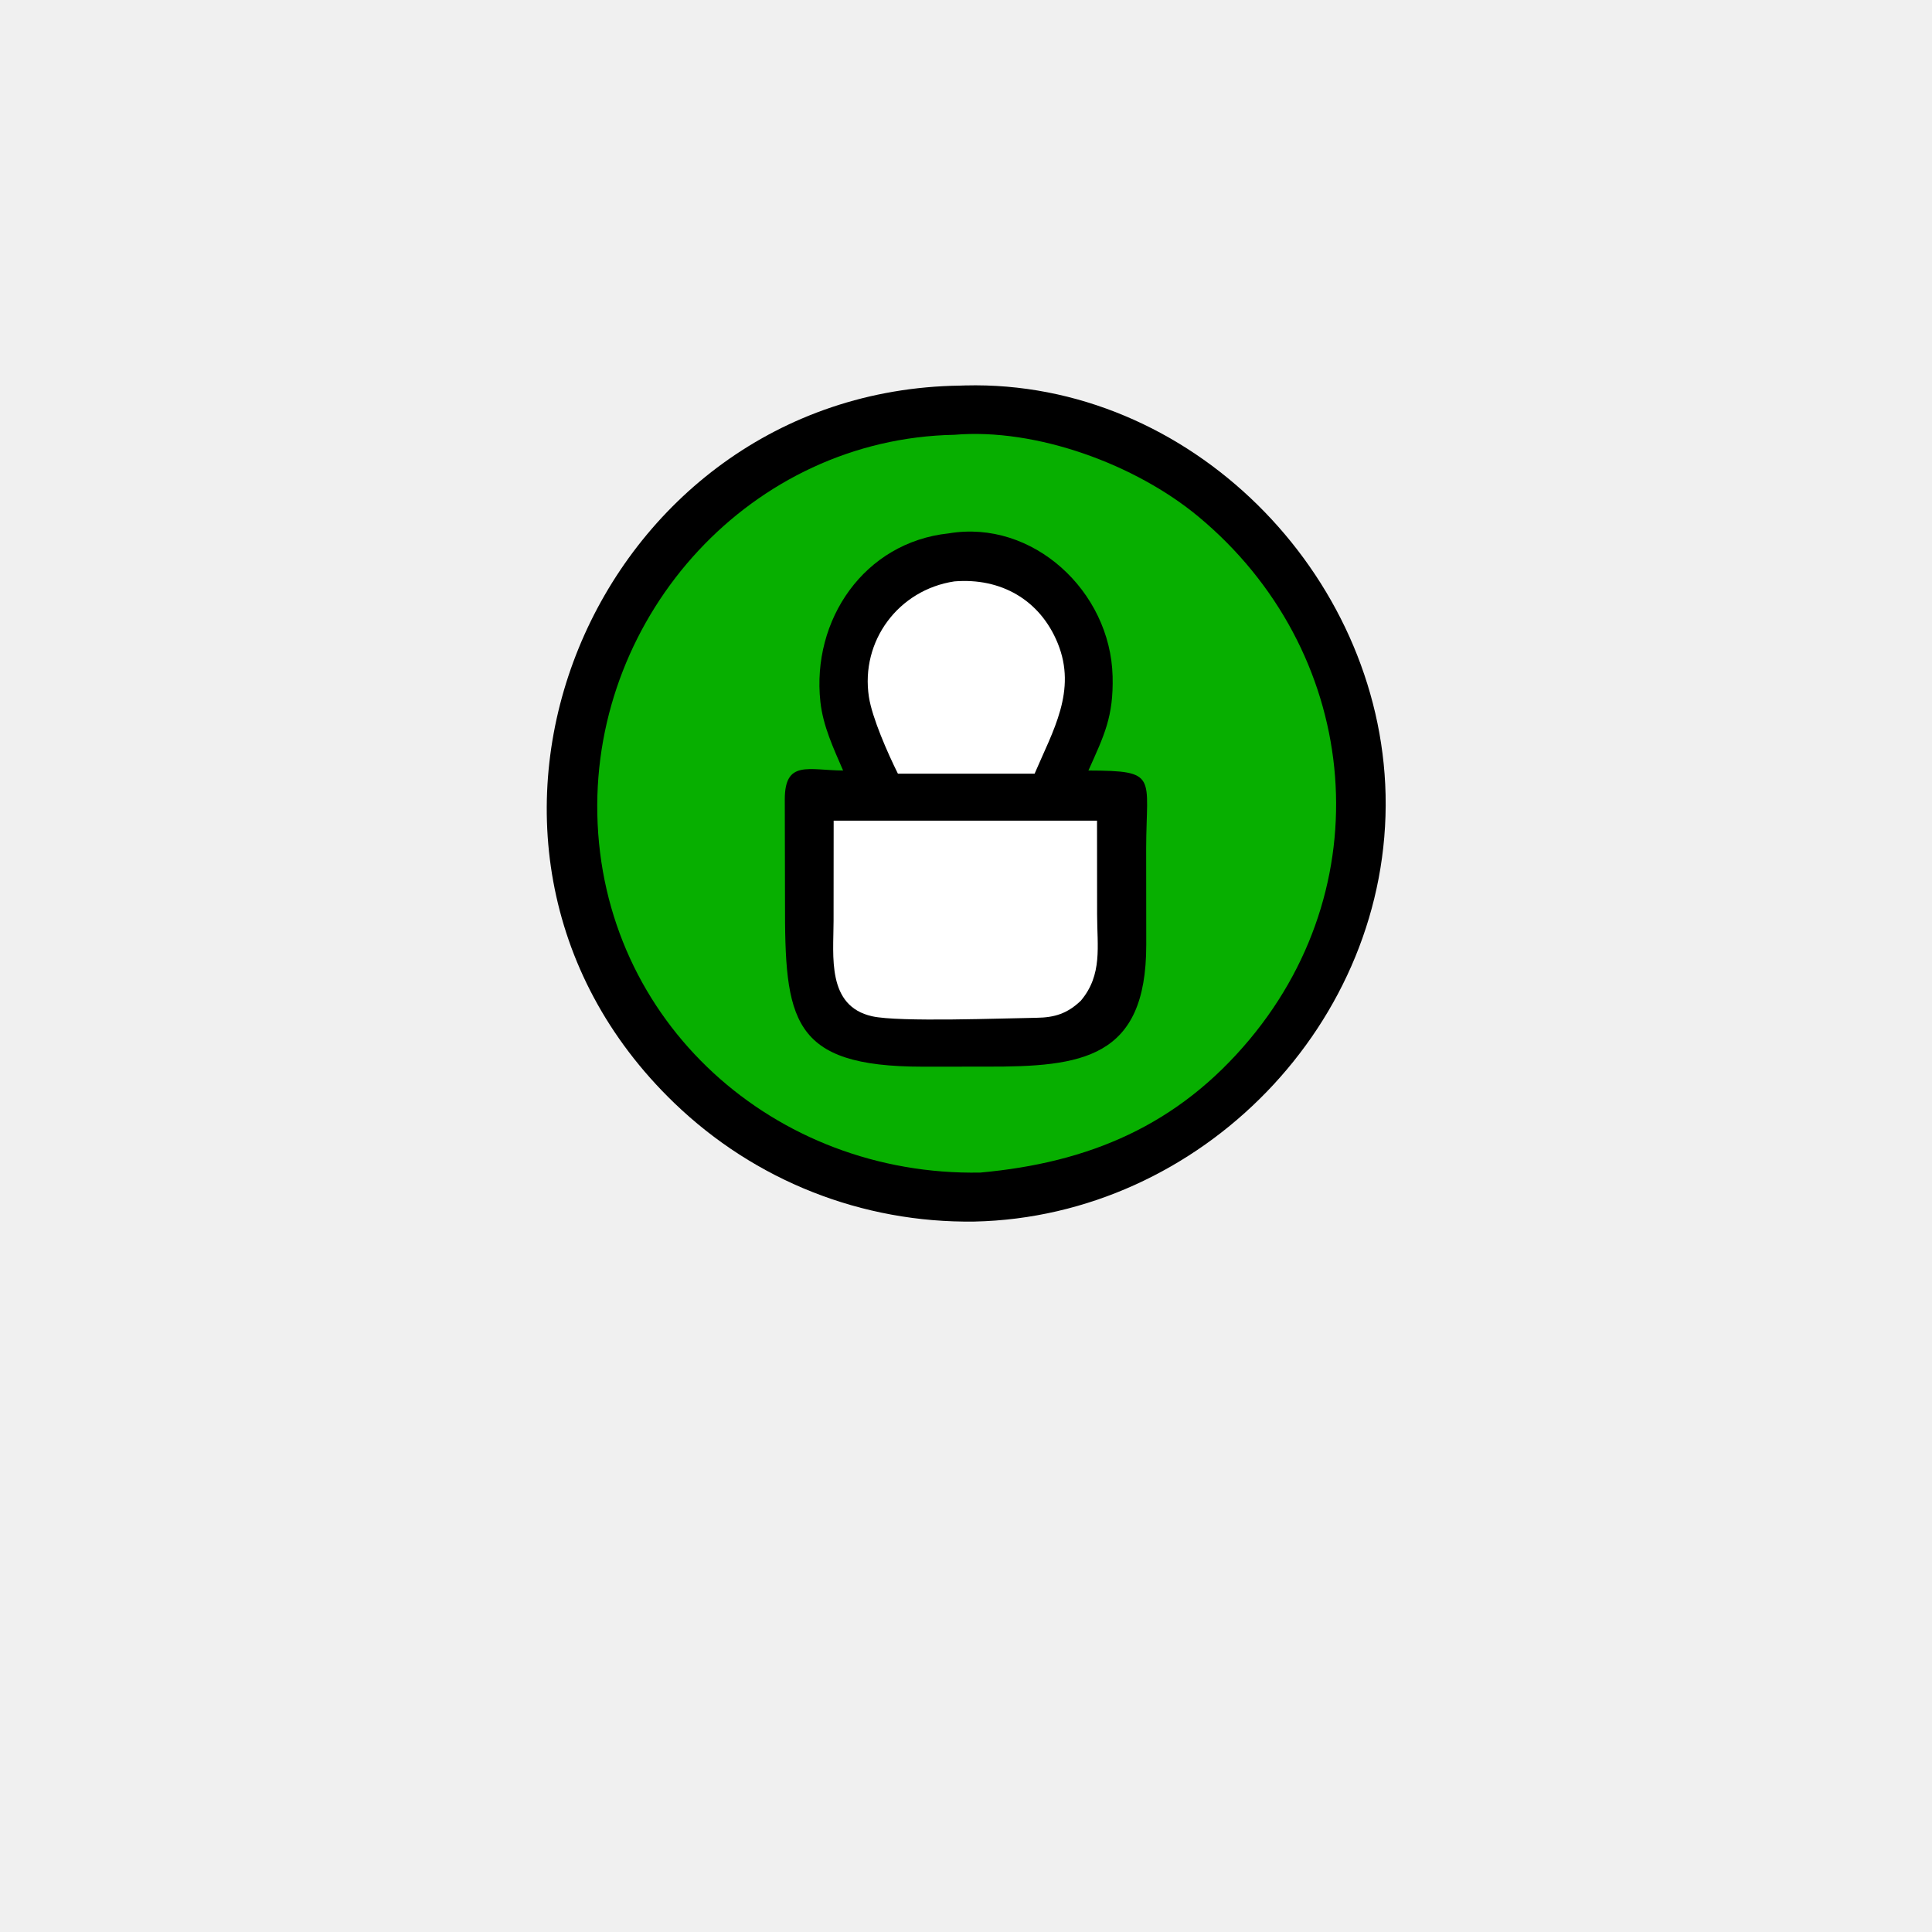
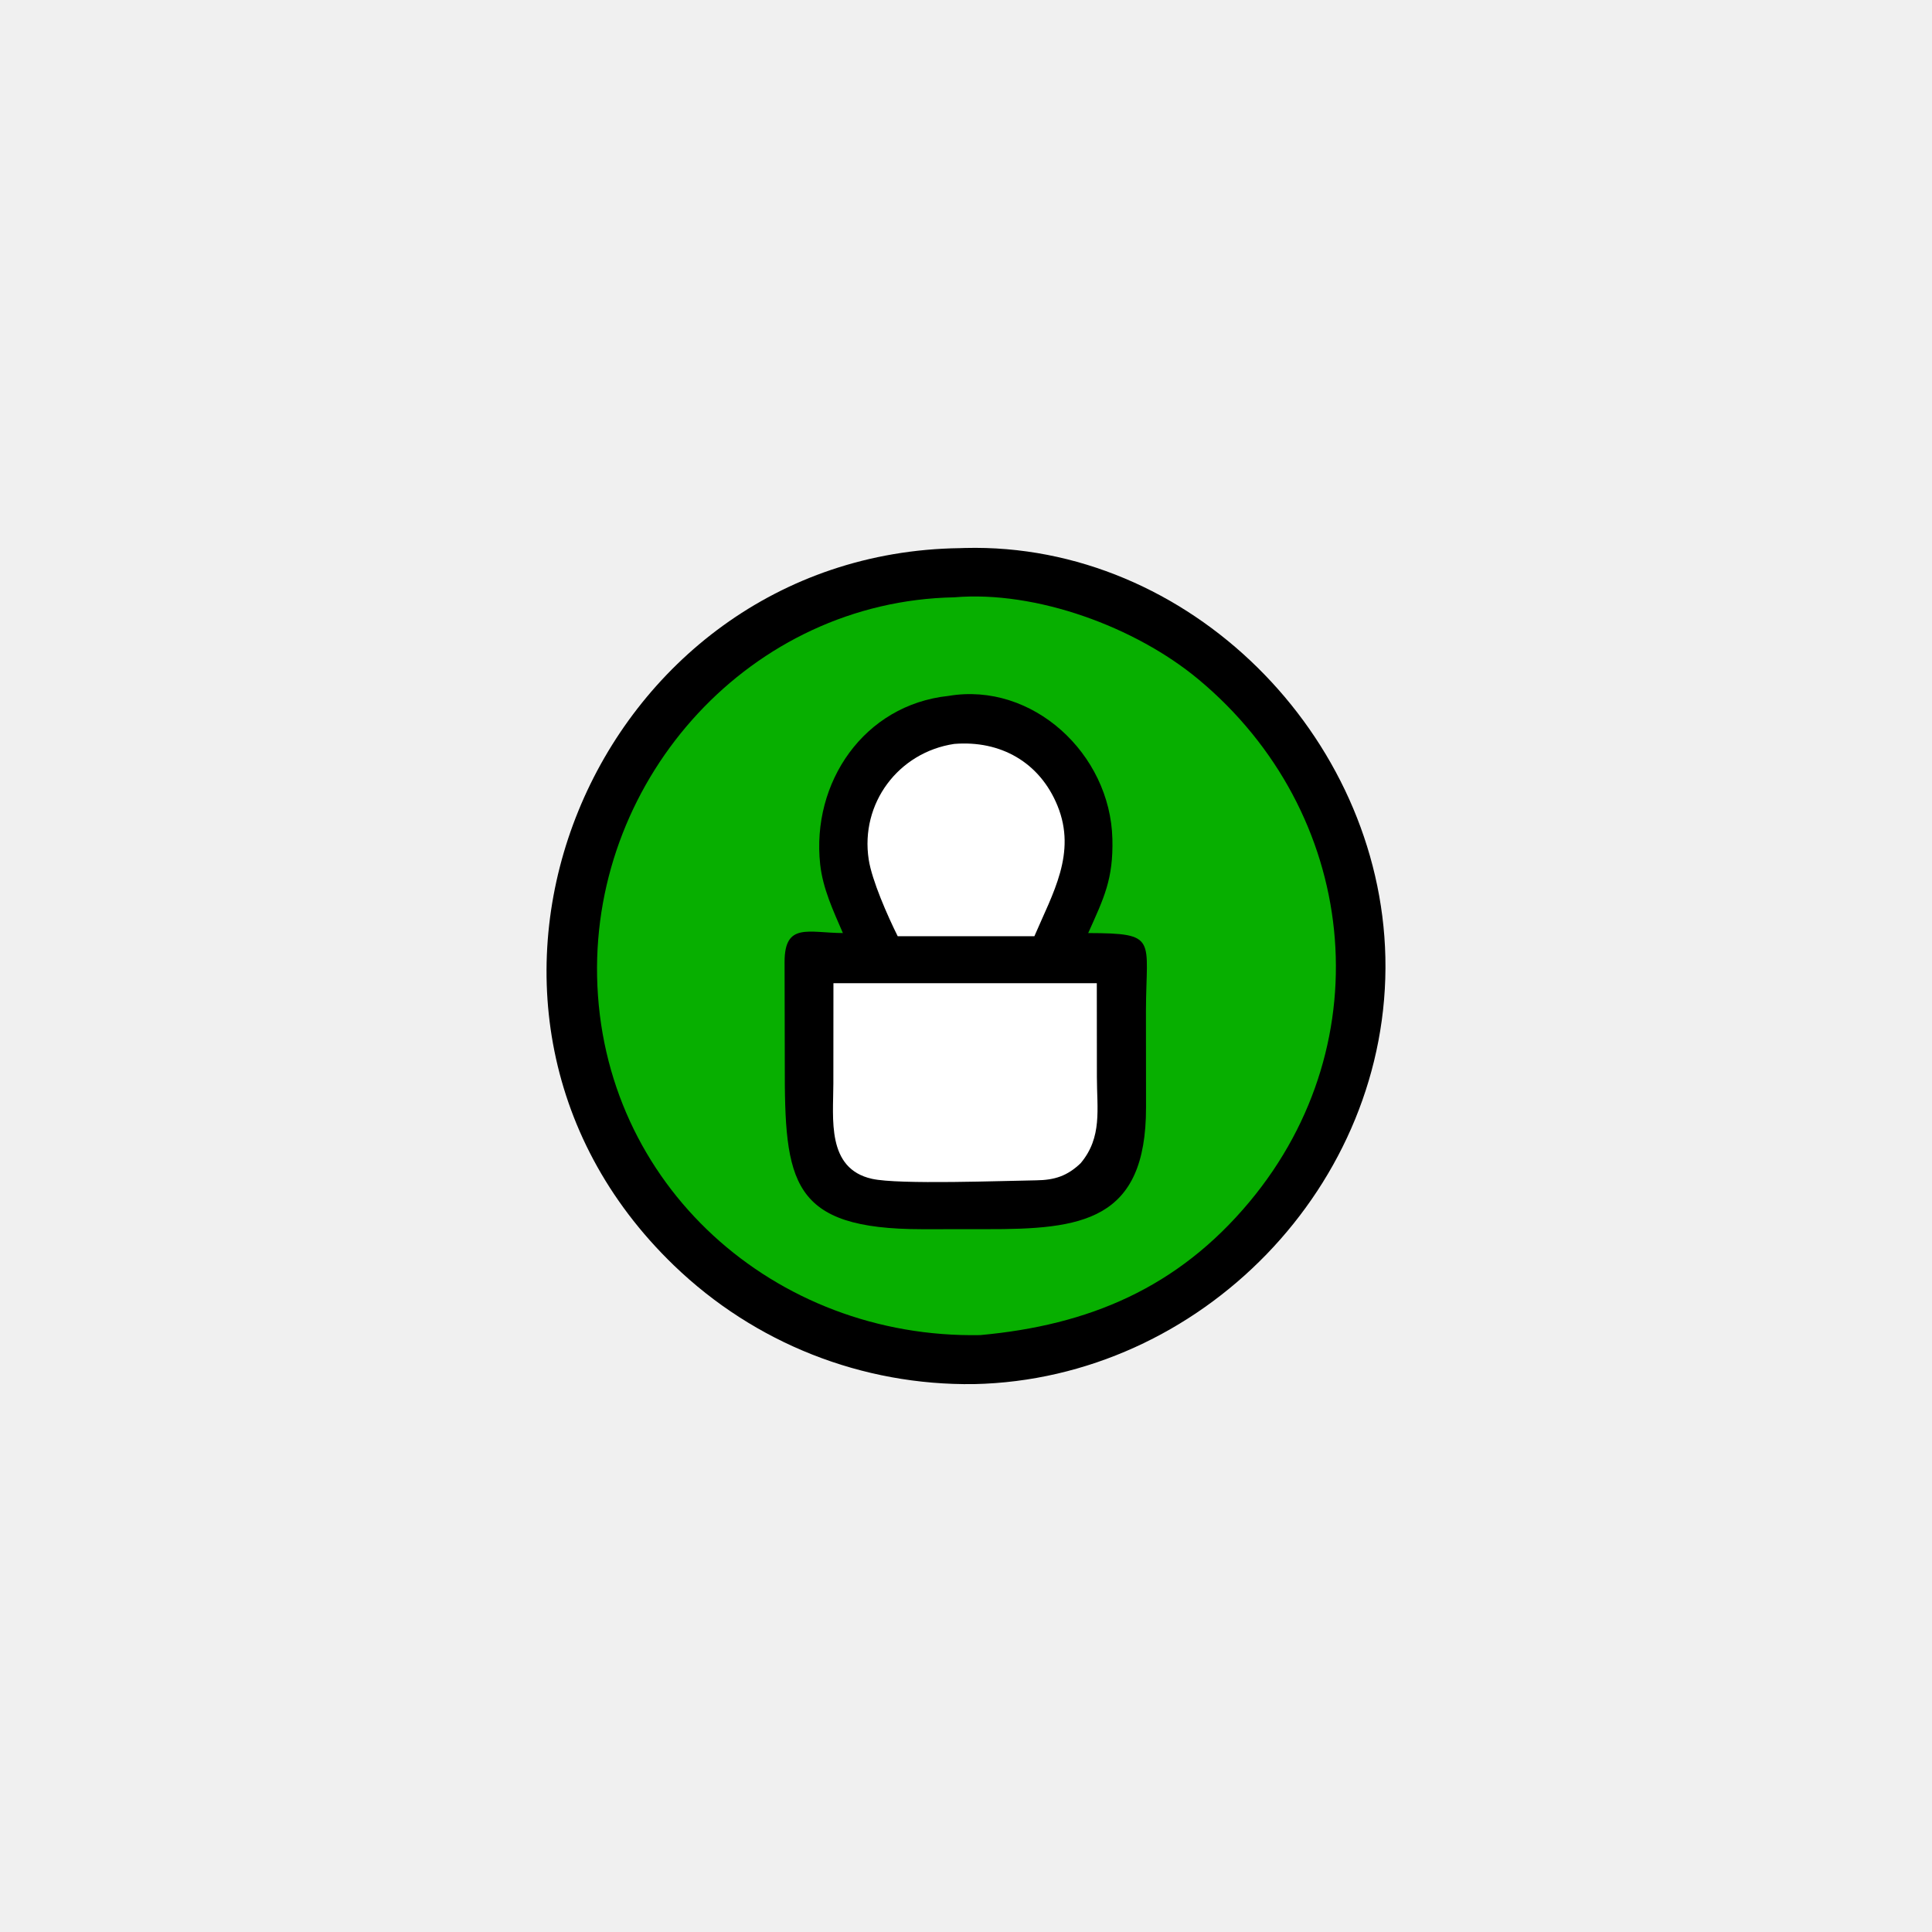
<svg xmlns="http://www.w3.org/2000/svg" width="1024" height="1024">
-   <g>
-     <path id="svg_3" d="m254.413,102.191l1.387,-0.044c59.416,-1.509 110.093,49.778 111.395,108.478c1.338,60.286 -48.934,111.826 -108.983,113.104c-29.728,0.408 -58.127,-10.793 -79.555,-31.451c-71.733,-69.157 -21.026,-188.746 75.756,-190.087z" transform="scale(2 2)" />
-     <path id="svg_4" d="m252.922,115.224c21.734,-1.847 48.052,7.869 64.696,21.707c42.312,35.181 49.071,95.894 13.606,138.448c-19.099,22.917 -42.68,32.753 -71.417,35.365c-54.458,1.023 -100.365,-39.793 -101.511,-94.985c-1.101,-53.079 40.877,-99.504 94.626,-100.535z" transform="scale(2 2)" fill="#07AF00" />
-     <path id="svg_5" d="m251.415,141.35c22.248,-3.767 42.876,15.304 43.436,37.879c0.265,10.672 -2.209,15.592 -6.41,24.969c18.638,0.061 15.358,1.398 15.304,20.579l0.022,25.606c0.025,30.22 -17.085,32.346 -42.392,32.284l-16.878,0.012c-34.941,-0.015 -36.522,-12.4 -36.463,-43.744l-0.057,-27.087c0.01,-10.498 6.247,-7.72 15.456,-7.65c-2.531,-5.865 -5.32,-11.773 -6.02,-18.196c-2.364,-21.699 11.599,-42.281 34.002,-44.652z" transform="scale(2 2)" />
-     <path id="svg_6" d="m252.922,154.075c12.224,-1.005 22.673,4.821 27.389,16.399c5.121,12.57 -1.275,23.193 -6.129,34.556l-13.447,0l-22.778,0c-2.683,-5.376 -6.836,-14.81 -7.683,-20.316c-2.285,-14.859 7.847,-28.413 22.648,-30.639z" transform="scale(2 2)" fill="white" />
-     <path id="svg_7" d="m220.927,217.486l69.796,0l0.021,24.873c0.006,8.472 1.483,15.939 -4.302,22.829c-3.552,3.394 -6.901,4.476 -11.793,4.537c-8.335,0.105 -36.36,1.203 -43.52,-0.4c-12.085,-2.705 -10.228,-15.969 -10.223,-25.245l0.021,-26.594z" transform="scale(2 2)" fill="white" />
+   <g id="Layer_1">
+     <g>
+       <g>
+         <path transform="translate(0 86.1457) scale(2 2)" d="m254.356,102.191l1.387,-0.044c59.416,-1.509 110.093,49.778 111.395,108.478c1.338,60.286 -48.934,111.826 -108.983,113.104c-29.728,0.408 -58.127,-10.793 -79.555,-31.451c-71.733,-69.157 -21.026,-188.746 75.756,-190.087z" id="svg_5" />
+         <path fill="#07AF00" transform="translate(0 86.1457) scale(2 2)" d="m252.865,115.224c21.734,-1.847 48.052,7.869 64.696,21.707c42.312,35.181 49.071,95.894 13.606,138.448c-19.099,22.917 -42.68,32.753 -71.417,35.365c-54.458,1.023 -100.365,-39.793 -101.511,-94.985c-1.101,-53.079 40.877,-99.504 94.626,-100.535z" id="svg_4" />
+         <path transform="translate(0 86.1457) scale(2 2)" d="m251.358,141.35c22.248,-3.767 42.876,15.304 43.436,37.879c0.265,10.672 -2.209,15.592 -6.41,24.969c18.638,0.061 15.358,1.398 15.304,20.579l0.022,25.606c0.025,30.22 -17.085,32.346 -42.392,32.284l-16.878,0.012c-34.941,-0.015 -36.522,-12.4 -36.463,-43.744l-0.057,-27.087c0.01,-10.498 6.247,-7.72 15.456,-7.65c-2.531,-5.865 -5.32,-11.773 -6.02,-18.196c-2.364,-21.699 11.599,-42.281 34.002,-44.652z" id="svg_3" />
+         <path fill="white" transform="translate(0 86.1457) scale(2 2)" d="m252.865,154.075c12.224,-1.005 22.673,4.821 27.389,16.399c5.121,12.57 -1.275,23.193 -6.129,34.556l-13.447,0l-22.778,0c-2.683,-5.376 -6.836,-14.81 -7.683,-20.316c-2.285,-14.859 7.847,-28.413 22.648,-30.639z" id="svg_2" />
+         <path fill="white" transform="translate(0 86.1457) scale(2 2)" d="m220.87,217.486l69.796,0l0.021,24.873c0.006,8.472 1.483,15.939 -4.302,22.829c-3.552,3.394 -6.901,4.476 -11.793,4.537c-8.335,0.105 -36.36,1.203 -43.52,-0.4c-12.085,-2.705 -10.228,-15.969 -10.223,-25.245l0.021,-26.594z" id="svg_1" />
+       </g>
+     </g>
  </g>
</svg>
